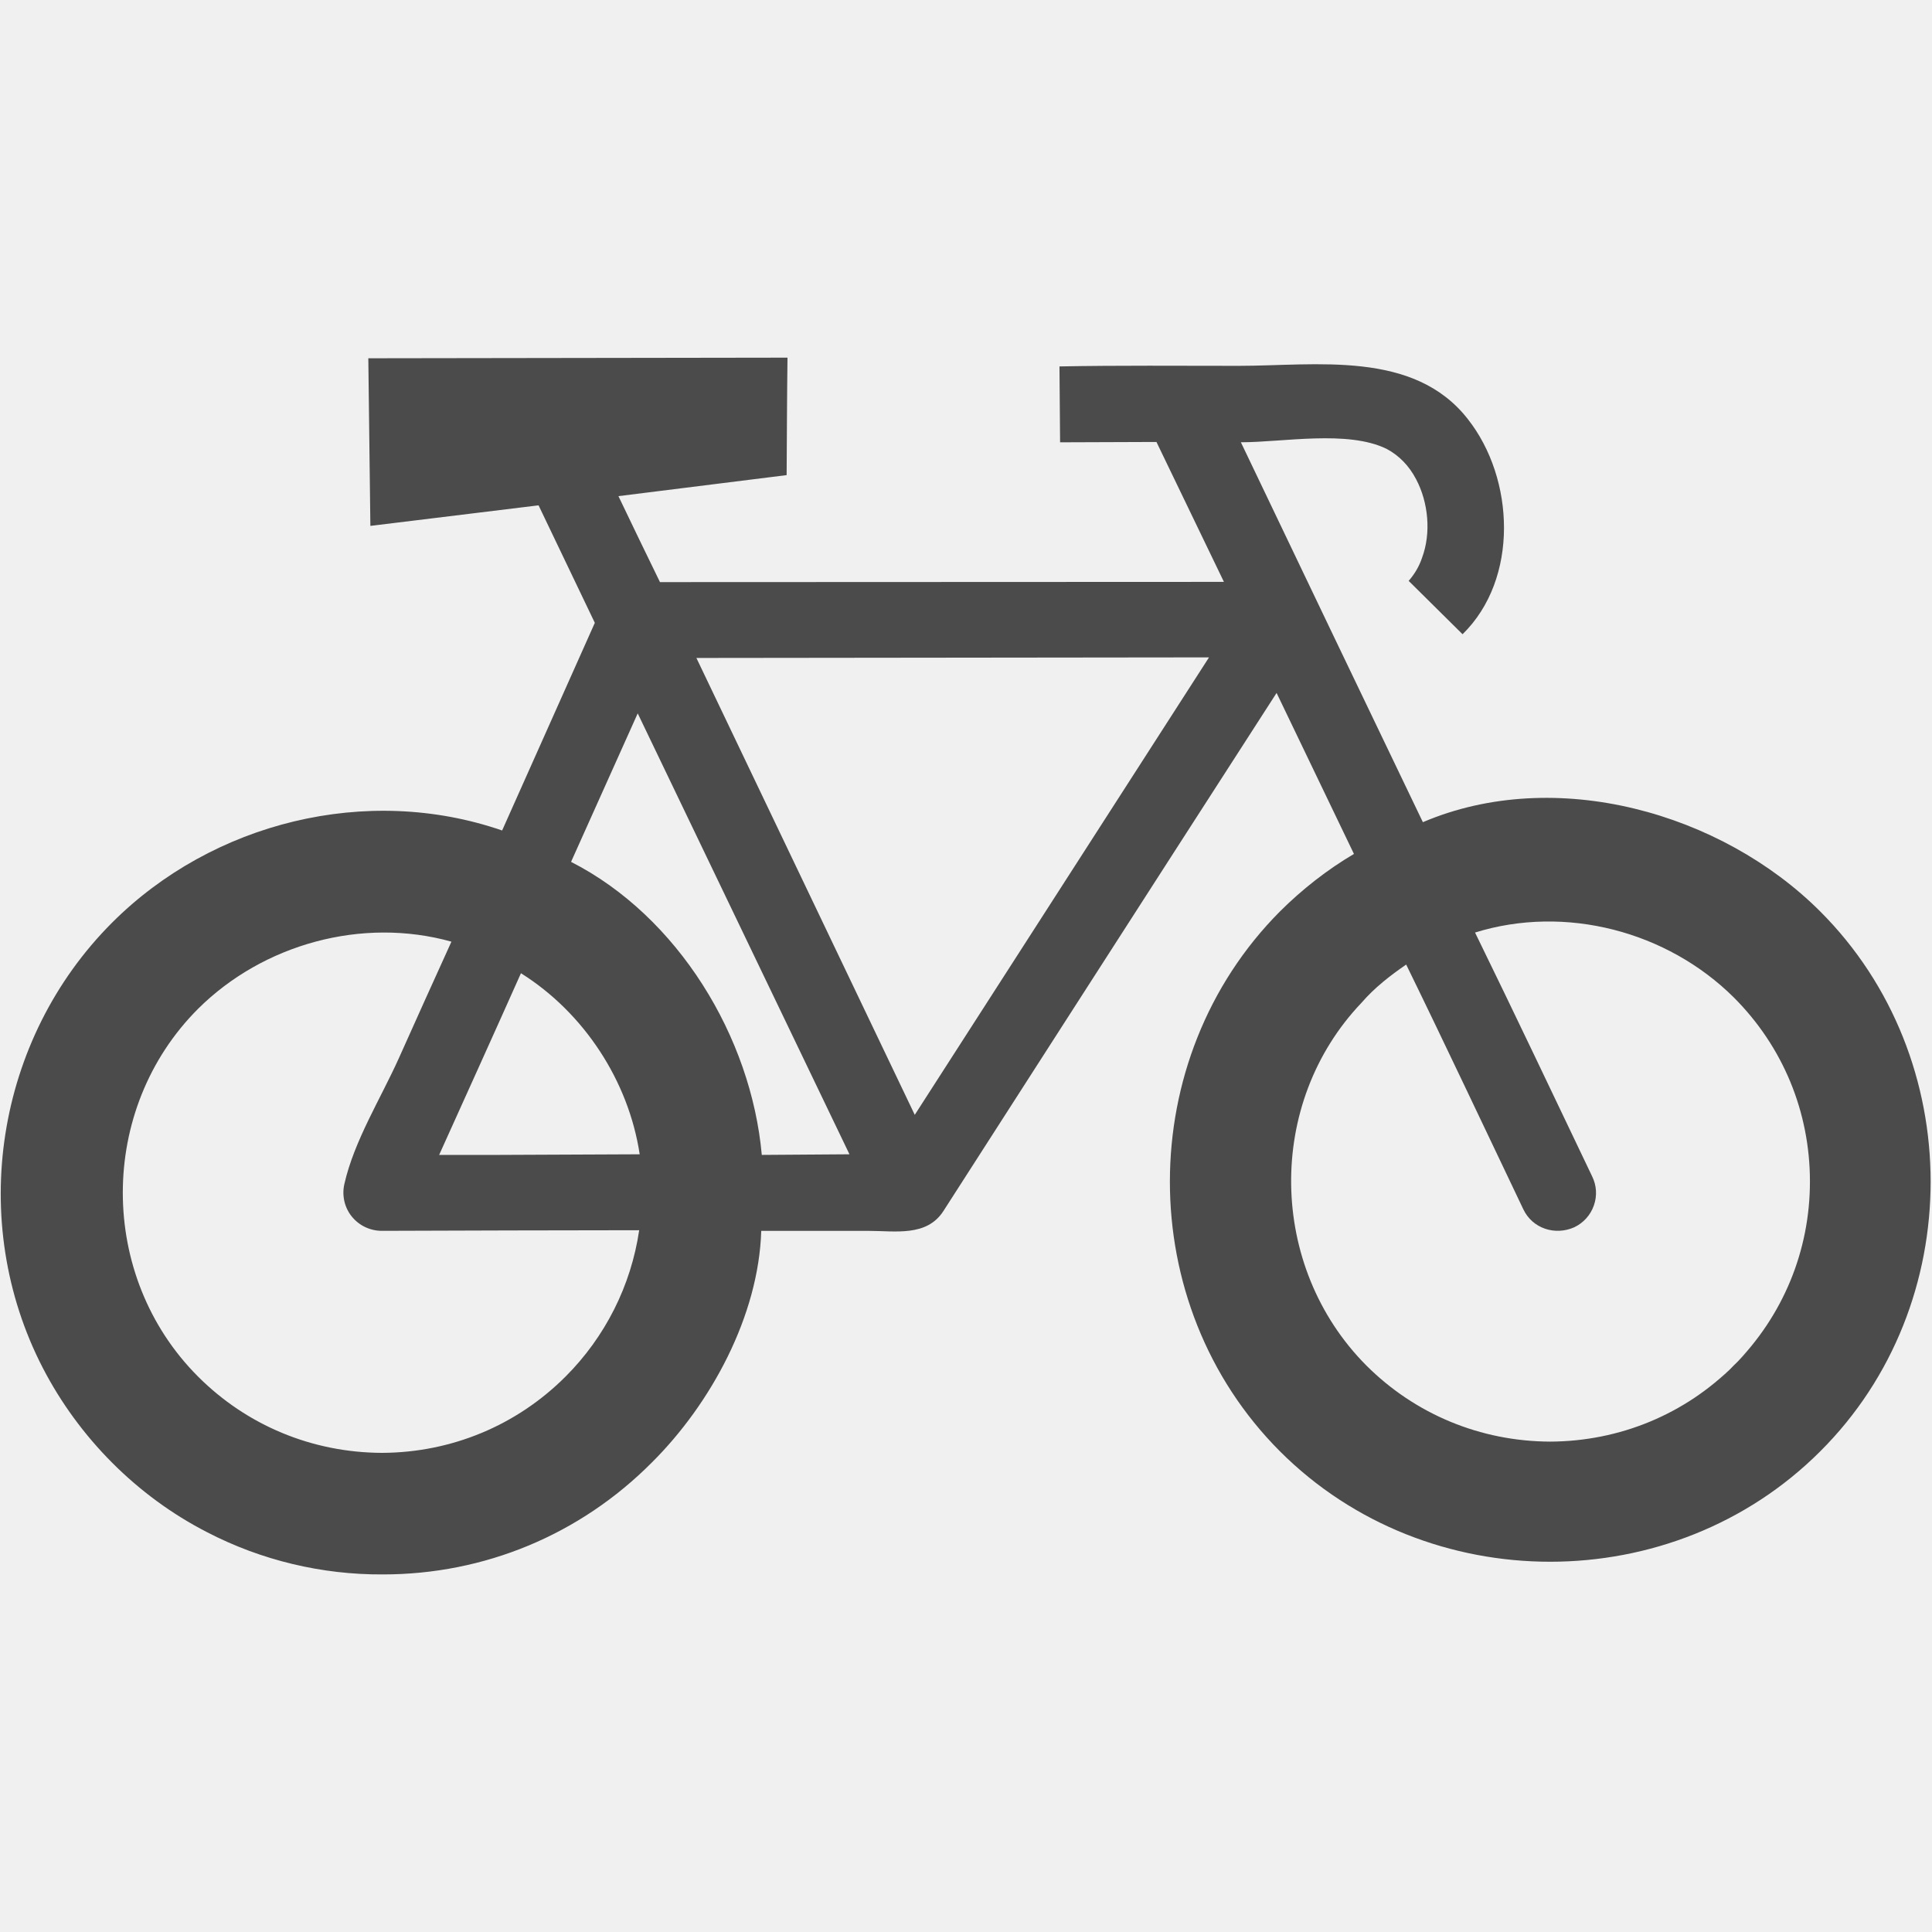
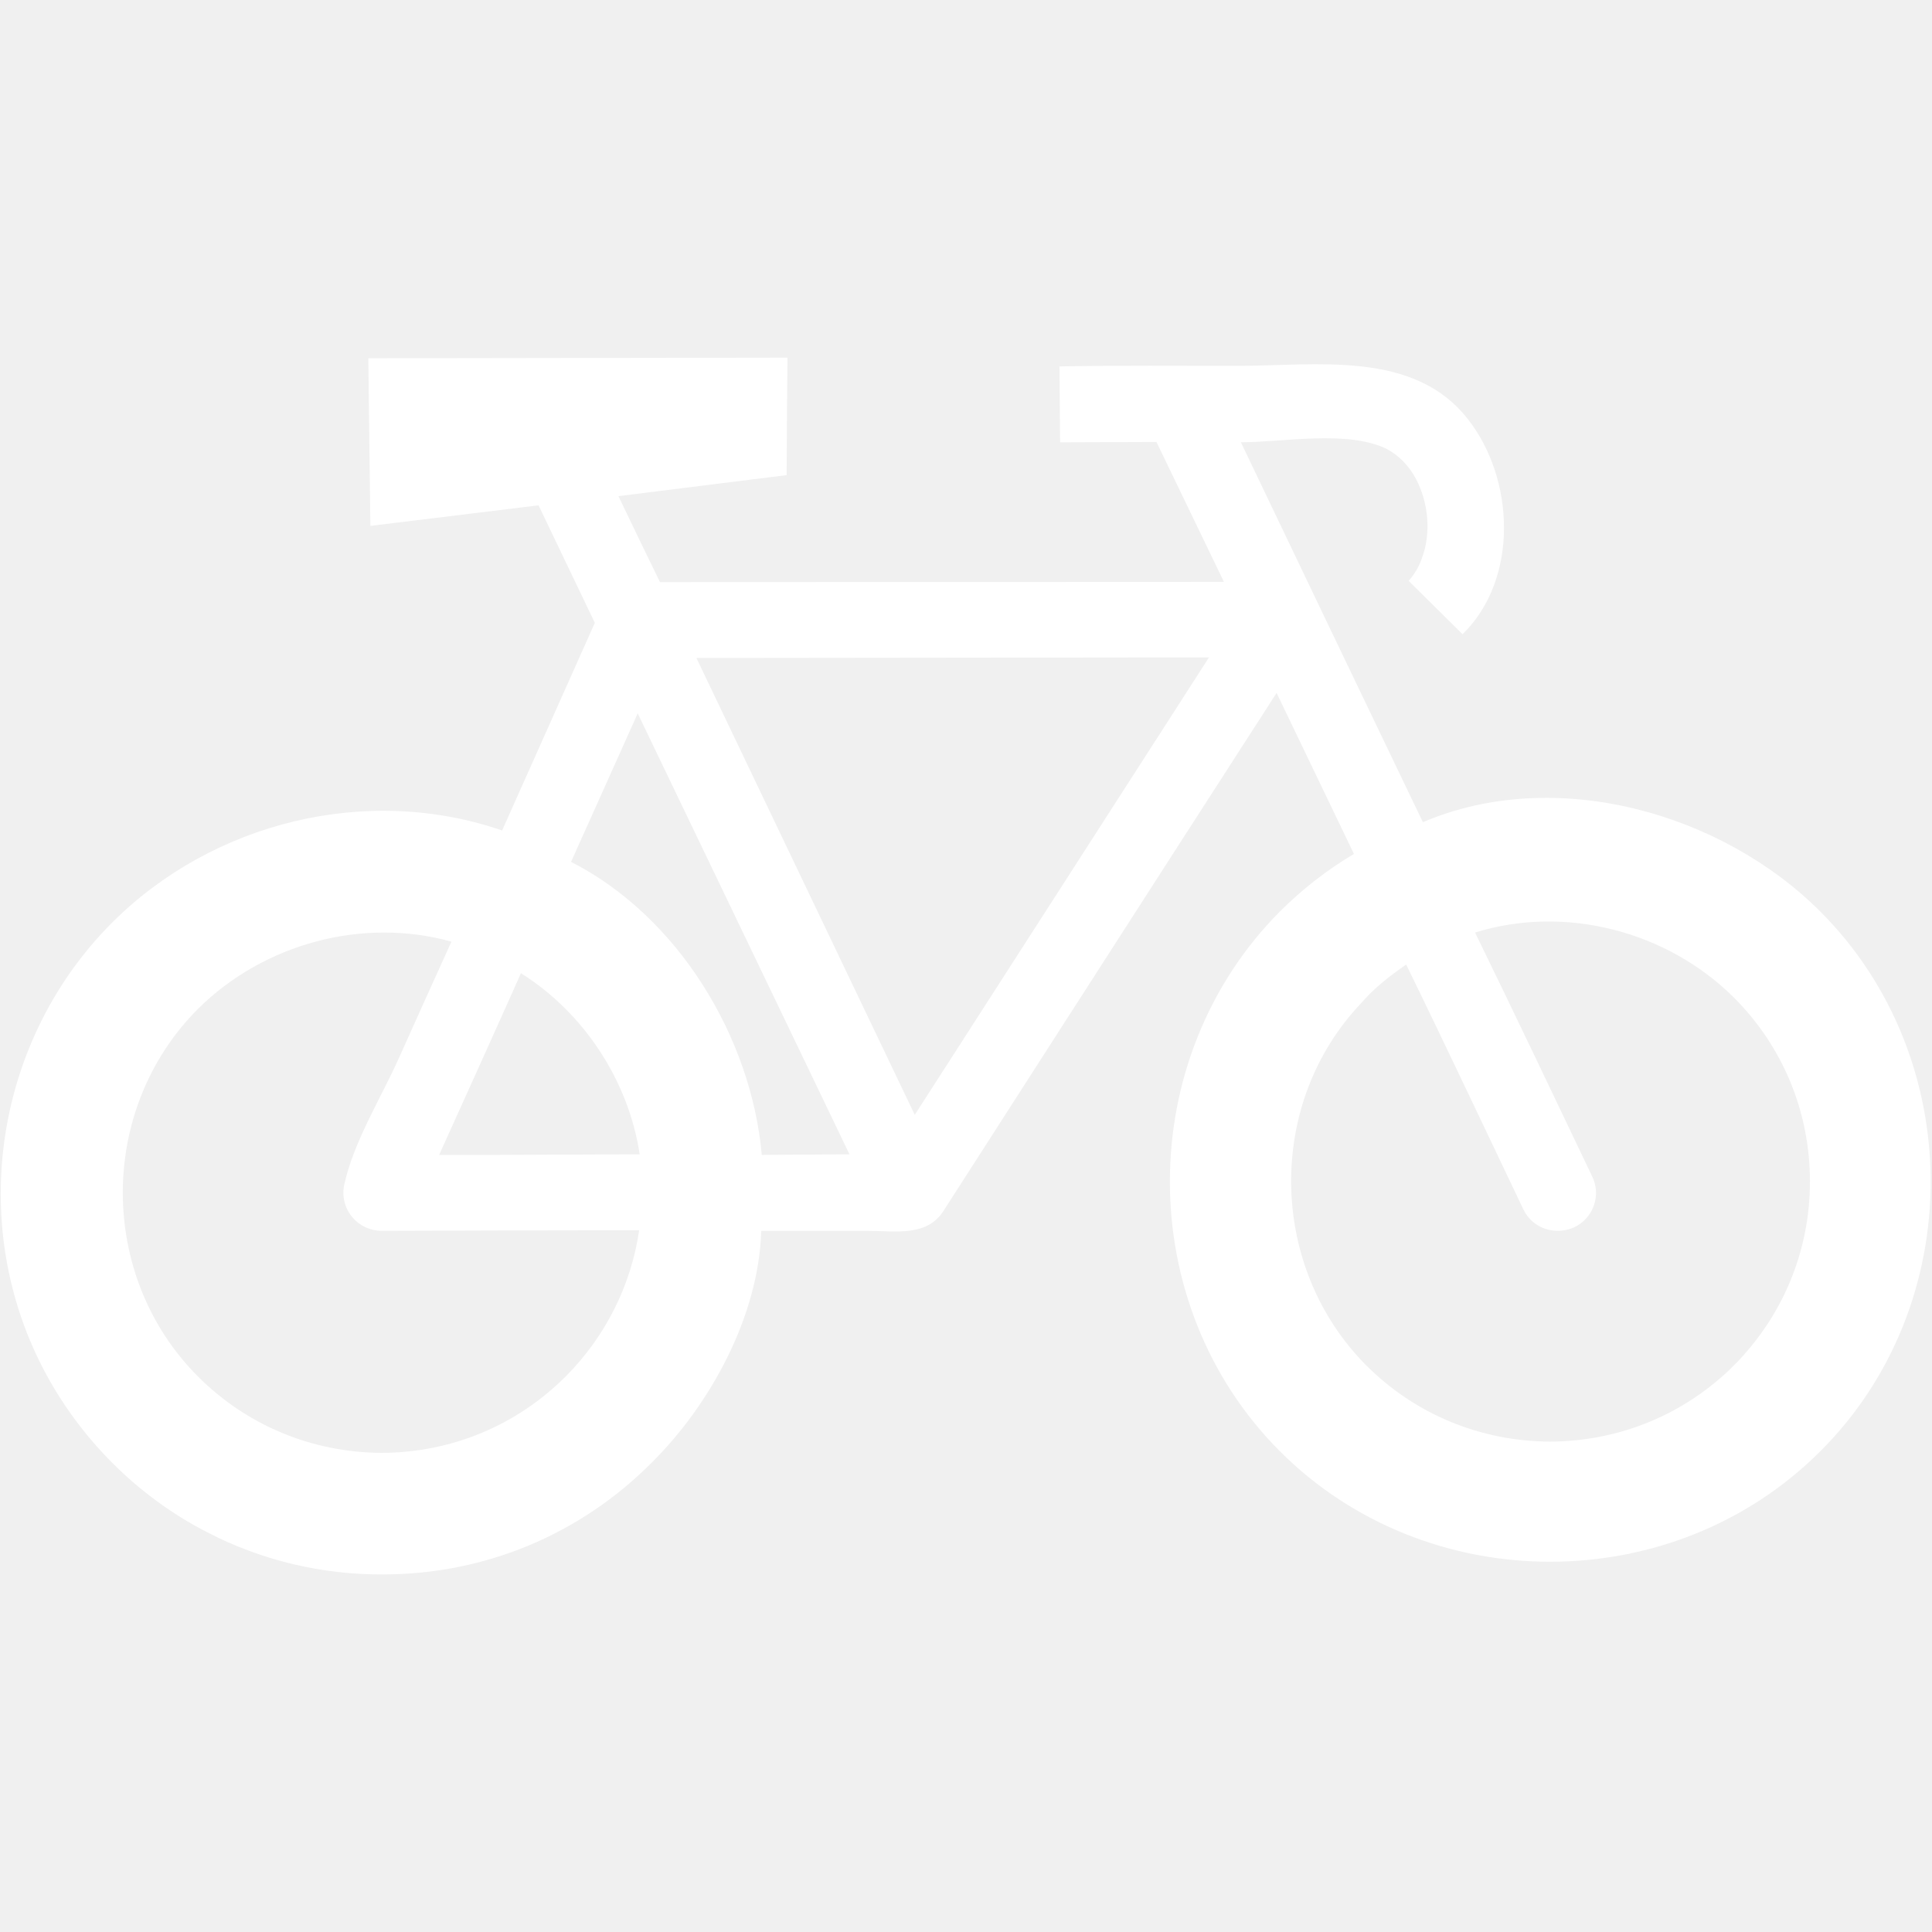
<svg xmlns="http://www.w3.org/2000/svg" version="1.1" id="_x32_" x="0px" y="0px" width="50px" height="50px" viewBox="0 0 50 50" enable-background="new 0 0 50 50" xml:space="preserve">
  <g>
-     <path fill="#4B4B4B" d="M9.585,13.594l0.002,0.016l4.351-0.532c0.487,1.013,0.972,2.026,1.456,3.041l-2.399,5.374   c-3.498-1.207-7.493-0.216-10.094,2.385c-3.014,3.015-3.753,7.73-1.794,11.522c0.935,1.809,2.44,3.325,4.254,4.254   c1.399,0.727,2.974,1.102,4.55,1.092c2.628,0,5.099-1.027,6.957-2.895c1.531-1.521,2.766-3.798,2.833-5.996   c0.928,0,1.855,0,2.783,0c0.686,0,1.5,0.156,1.931-0.513c1.06-1.65,2.121-3.301,3.18-4.951c1.812-2.821,3.627-5.64,5.443-8.458   l2.002,4.167c-0.692,0.407-1.345,0.92-1.914,1.487c-3.793,3.811-3.805,10.166,0,13.974c3.809,3.809,10.173,3.809,13.981,0   c3.816-3.799,3.804-10.171,0-13.973c-2.56-2.559-6.851-3.772-10.283-2.31c-1.572-3.276-3.145-6.552-4.71-9.832   c1.089,0,2.761-0.322,3.77,0.17c0.326,0.174,0.582,0.438,0.764,0.785c0.318,0.599,0.394,1.393,0.155,2.033   c-0.075,0.226-0.195,0.425-0.347,0.599l1.395,1.381c1.465-1.433,1.349-4.03,0.137-5.567c-1.398-1.794-3.929-1.379-5.933-1.379   c-1.546,0-3.091-0.014-4.636,0.015l0.016,1.964l2.494-0.009l1.746,3.621L17.08,15.065c-0.36-0.741-0.721-1.481-1.075-2.225   l4.353-0.544c0.007-1.008,0.009-2.016,0.022-3.023h0V9.256L9.548,9.272c-0.005,0-0.01,0-0.016,0 M44.875,35.335   c-1.266,1.266-2.955,1.966-4.759,1.974c-1.804-0.008-3.493-0.708-4.759-1.974c-2.533-2.55-2.607-6.782-0.115-9.39   c0.325-0.378,0.74-0.702,1.15-0.982c1.027,2.101,2.021,4.218,3.029,6.328c0.236,0.504,0.823,0.692,1.32,0.471   c0.24-0.114,0.422-0.316,0.509-0.567c0.087-0.249,0.07-0.517-0.046-0.752c-1.006-2.105-2.005-4.213-3.03-6.309   c2.34-0.726,4.973-0.034,6.7,1.683c1.268,1.269,1.967,2.959,1.967,4.76C46.842,32.369,46.143,34.059,44.875,35.335   C43.609,36.601,46.143,34.059,44.875,35.335z M21.984,29.873l-2.269,0.016c-0.274-3.054-2.167-6.171-4.936-7.584l1.725-3.843    M12.869,29.889h-1.504c0.707-1.566,1.417-3.132,2.117-4.702c1.628,1.02,2.785,2.784,3.073,4.686L12.869,29.889z M11.683,24.37   c-0.459,1.004-0.909,2.012-1.362,3.019c-0.464,1.033-1.157,2.137-1.408,3.251c-0.069,0.294,0.001,0.608,0.19,0.842   c0.19,0.236,0.475,0.372,0.781,0.372c2.219-0.006,4.438-0.016,6.658-0.016c-0.211,1.436-0.881,2.763-1.906,3.788   c-1.266,1.266-2.953,1.967-4.751,1.974c-1.803-0.007-3.494-0.708-4.759-1.974c-2.597-2.597-2.597-6.921,0-9.518   C6.813,24.431,9.375,23.726,11.683,24.37z M18.023,17.028l13.266-0.015l-7.615,11.839L18.023,17.028z" />
+     <path fill="#ffffff" d="M9.585,13.594l0.002,0.016l4.351-0.532c0.487,1.013,0.972,2.026,1.456,3.041l-2.399,5.374   c-3.498-1.207-7.493-0.216-10.094,2.385c-3.014,3.015-3.753,7.73-1.794,11.522c0.935,1.809,2.44,3.325,4.254,4.254   c1.399,0.727,2.974,1.102,4.55,1.092c2.628,0,5.099-1.027,6.957-2.895c1.531-1.521,2.766-3.798,2.833-5.996   c0.928,0,1.855,0,2.783,0c0.686,0,1.5,0.156,1.931-0.513c1.06-1.65,2.121-3.301,3.18-4.951c1.812-2.821,3.627-5.64,5.443-8.458   l2.002,4.167c-0.692,0.407-1.345,0.92-1.914,1.487c-3.793,3.811-3.805,10.166,0,13.974c3.809,3.809,10.173,3.809,13.981,0   c3.816-3.799,3.804-10.171,0-13.973c-2.56-2.559-6.851-3.772-10.283-2.31c-1.572-3.276-3.145-6.552-4.71-9.832   c1.089,0,2.761-0.322,3.77,0.17c0.326,0.174,0.582,0.438,0.764,0.785c0.318,0.599,0.394,1.393,0.155,2.033   c-0.075,0.226-0.195,0.425-0.347,0.599l1.395,1.381c1.465-1.433,1.349-4.03,0.137-5.567c-1.398-1.794-3.929-1.379-5.933-1.379   c-1.546,0-3.091-0.014-4.636,0.015l0.016,1.964l2.494-0.009l1.746,3.621L17.08,15.065c-0.36-0.741-0.721-1.481-1.075-2.225   l4.353-0.544c0.007-1.008,0.009-2.016,0.022-3.023h0V9.256L9.548,9.272c-0.005,0-0.01,0-0.016,0 M44.875,35.335   c-1.266,1.266-2.955,1.966-4.759,1.974c-1.804-0.008-3.493-0.708-4.759-1.974c-2.533-2.55-2.607-6.782-0.115-9.39   c0.325-0.378,0.74-0.702,1.15-0.982c1.027,2.101,2.021,4.218,3.029,6.328c0.236,0.504,0.823,0.692,1.32,0.471   c0.24-0.114,0.422-0.316,0.509-0.567c0.087-0.249,0.07-0.517-0.046-0.752c-1.006-2.105-2.005-4.213-3.03-6.309   c2.34-0.726,4.973-0.034,6.7,1.683c1.268,1.269,1.967,2.959,1.967,4.76C46.842,32.369,46.143,34.059,44.875,35.335   C43.609,36.601,46.143,34.059,44.875,35.335z M21.984,29.873l-2.269,0.016c-0.274-3.054-2.167-6.171-4.936-7.584l1.725-3.843    M12.869,29.889h-1.504c0.707-1.566,1.417-3.132,2.117-4.702c1.628,1.02,2.785,2.784,3.073,4.686L12.869,29.889z M11.683,24.37   c-0.459,1.004-0.909,2.012-1.362,3.019c-0.464,1.033-1.157,2.137-1.408,3.251c-0.069,0.294,0.001,0.608,0.19,0.842   c0.19,0.236,0.475,0.372,0.781,0.372c2.219-0.006,4.438-0.016,6.658-0.016c-0.211,1.436-0.881,2.763-1.906,3.788   c-1.266,1.266-2.953,1.967-4.751,1.974c-1.803-0.007-3.494-0.708-4.759-1.974c-2.597-2.597-2.597-6.921,0-9.518   C6.813,24.431,9.375,23.726,11.683,24.37z M18.023,17.028l13.266-0.015l-7.615,11.839L18.023,17.028z" />
  </g>
</svg>
